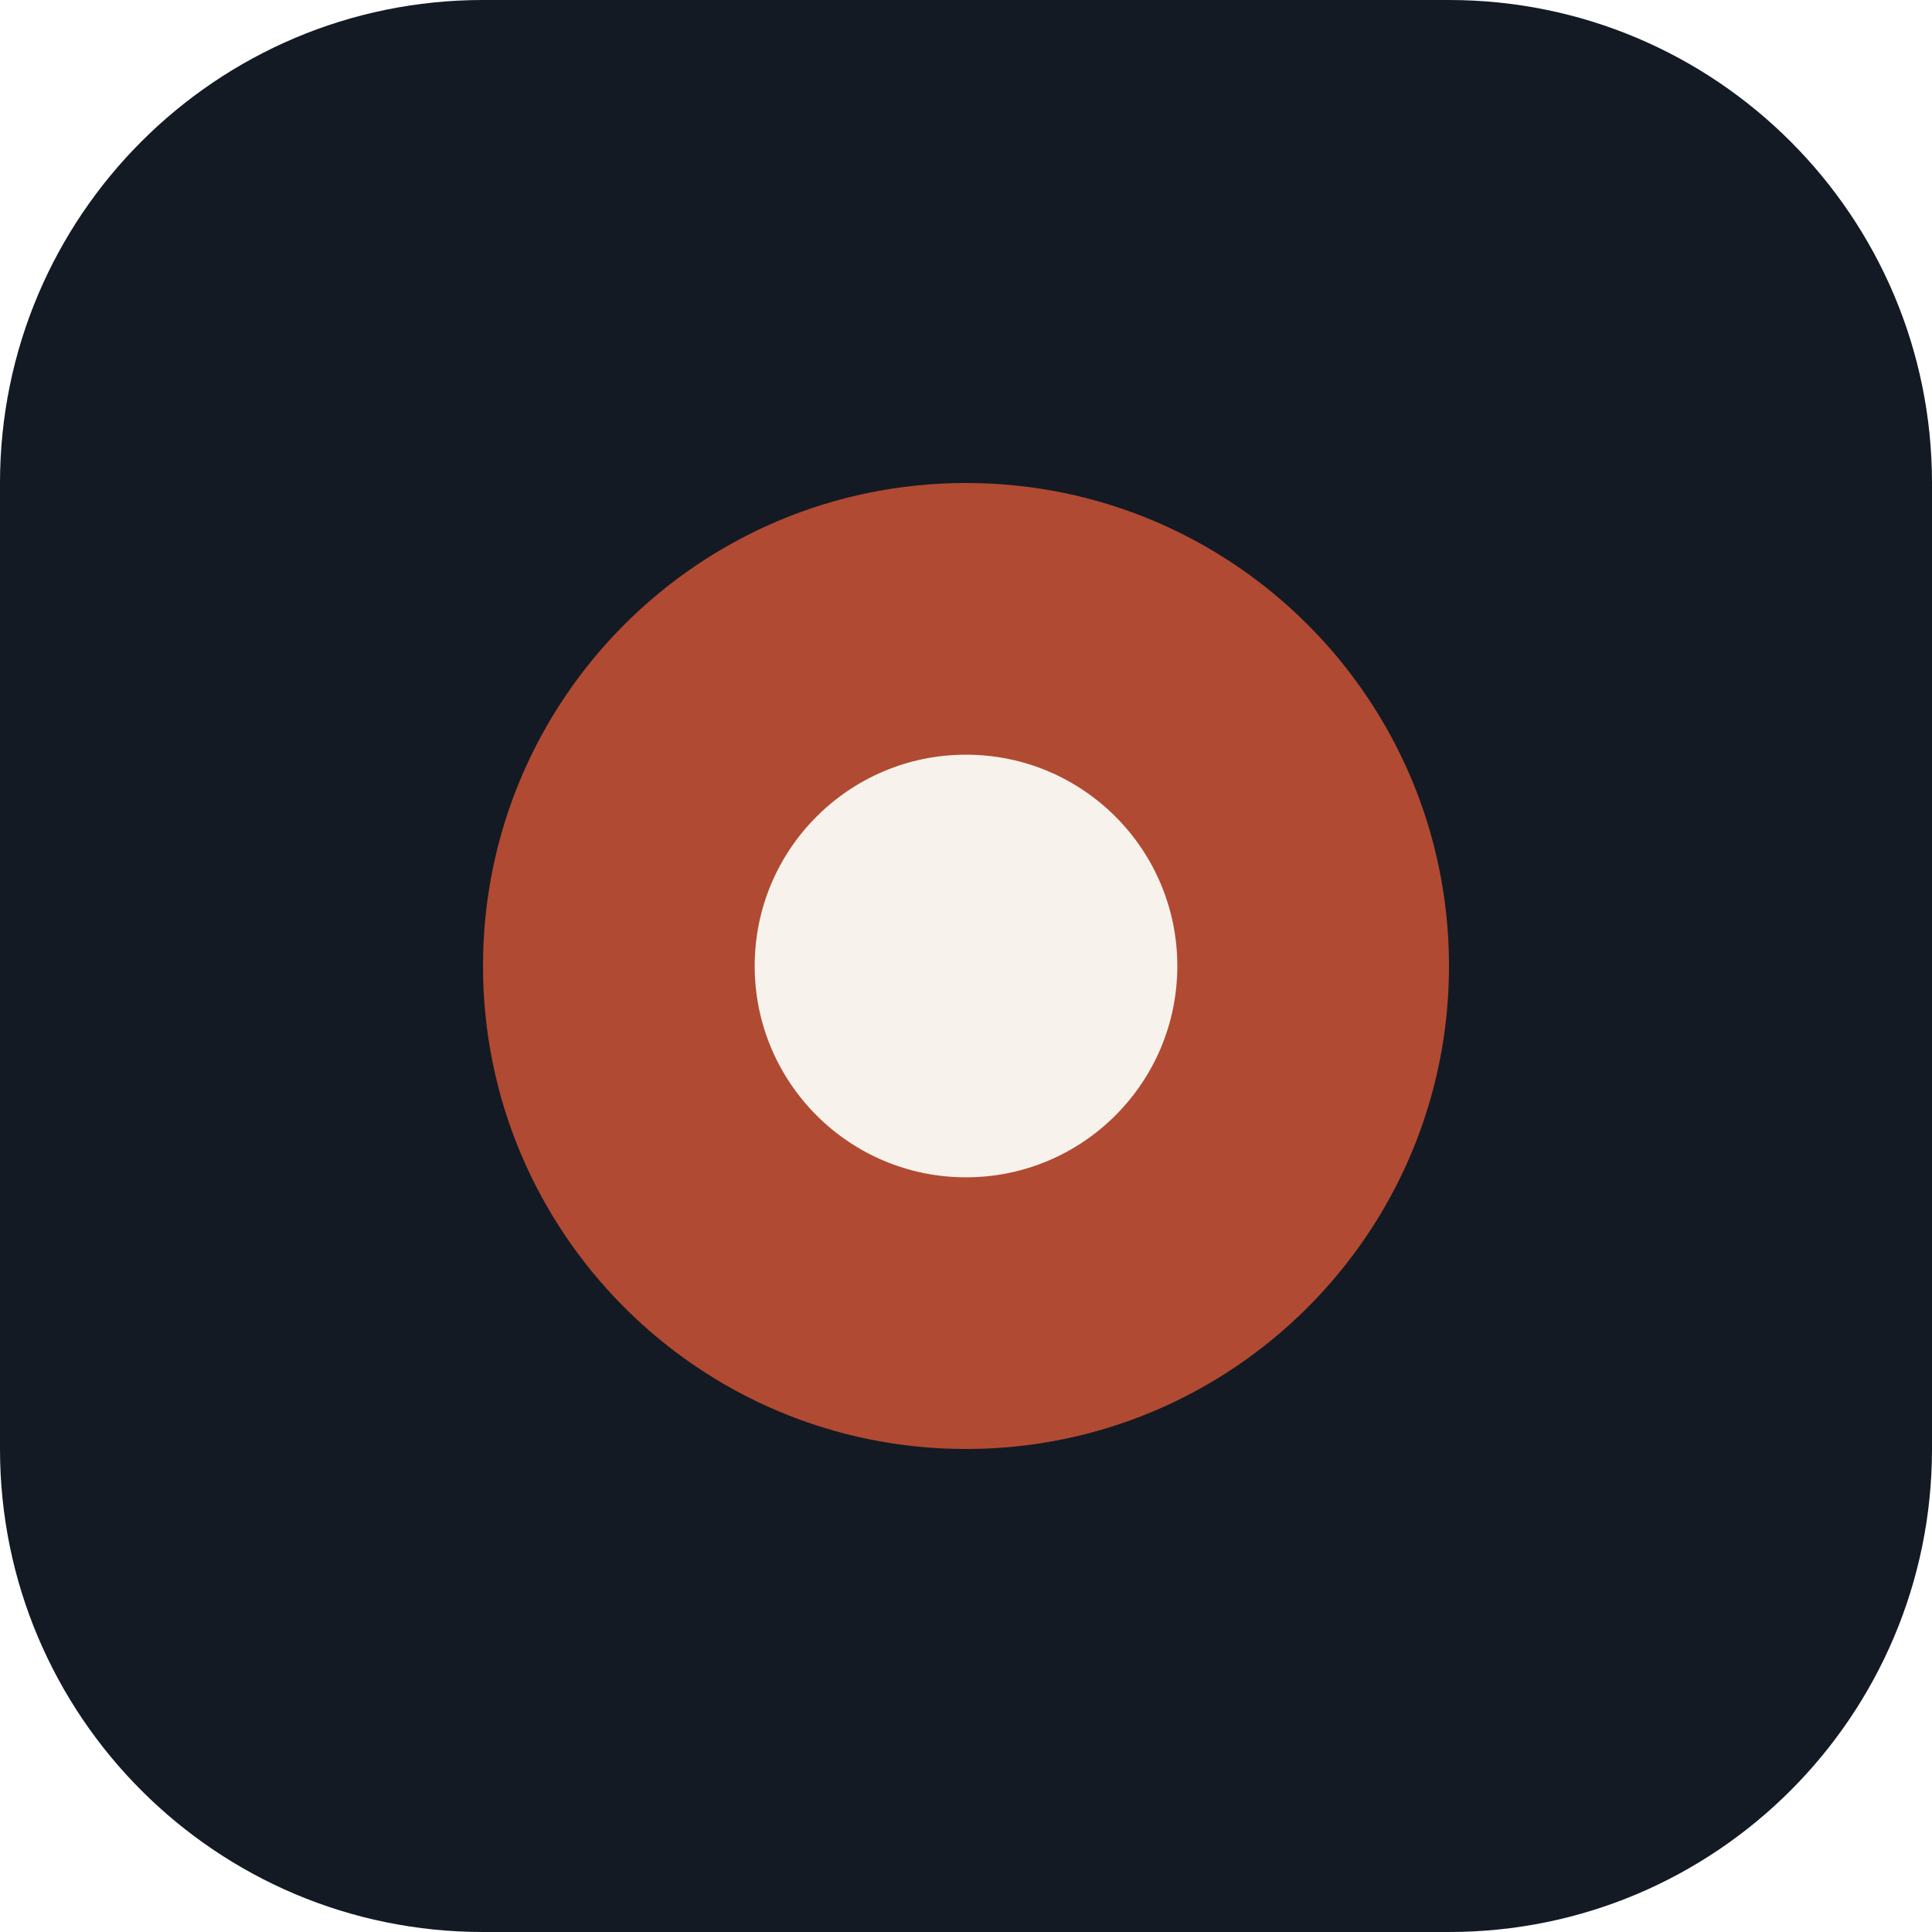
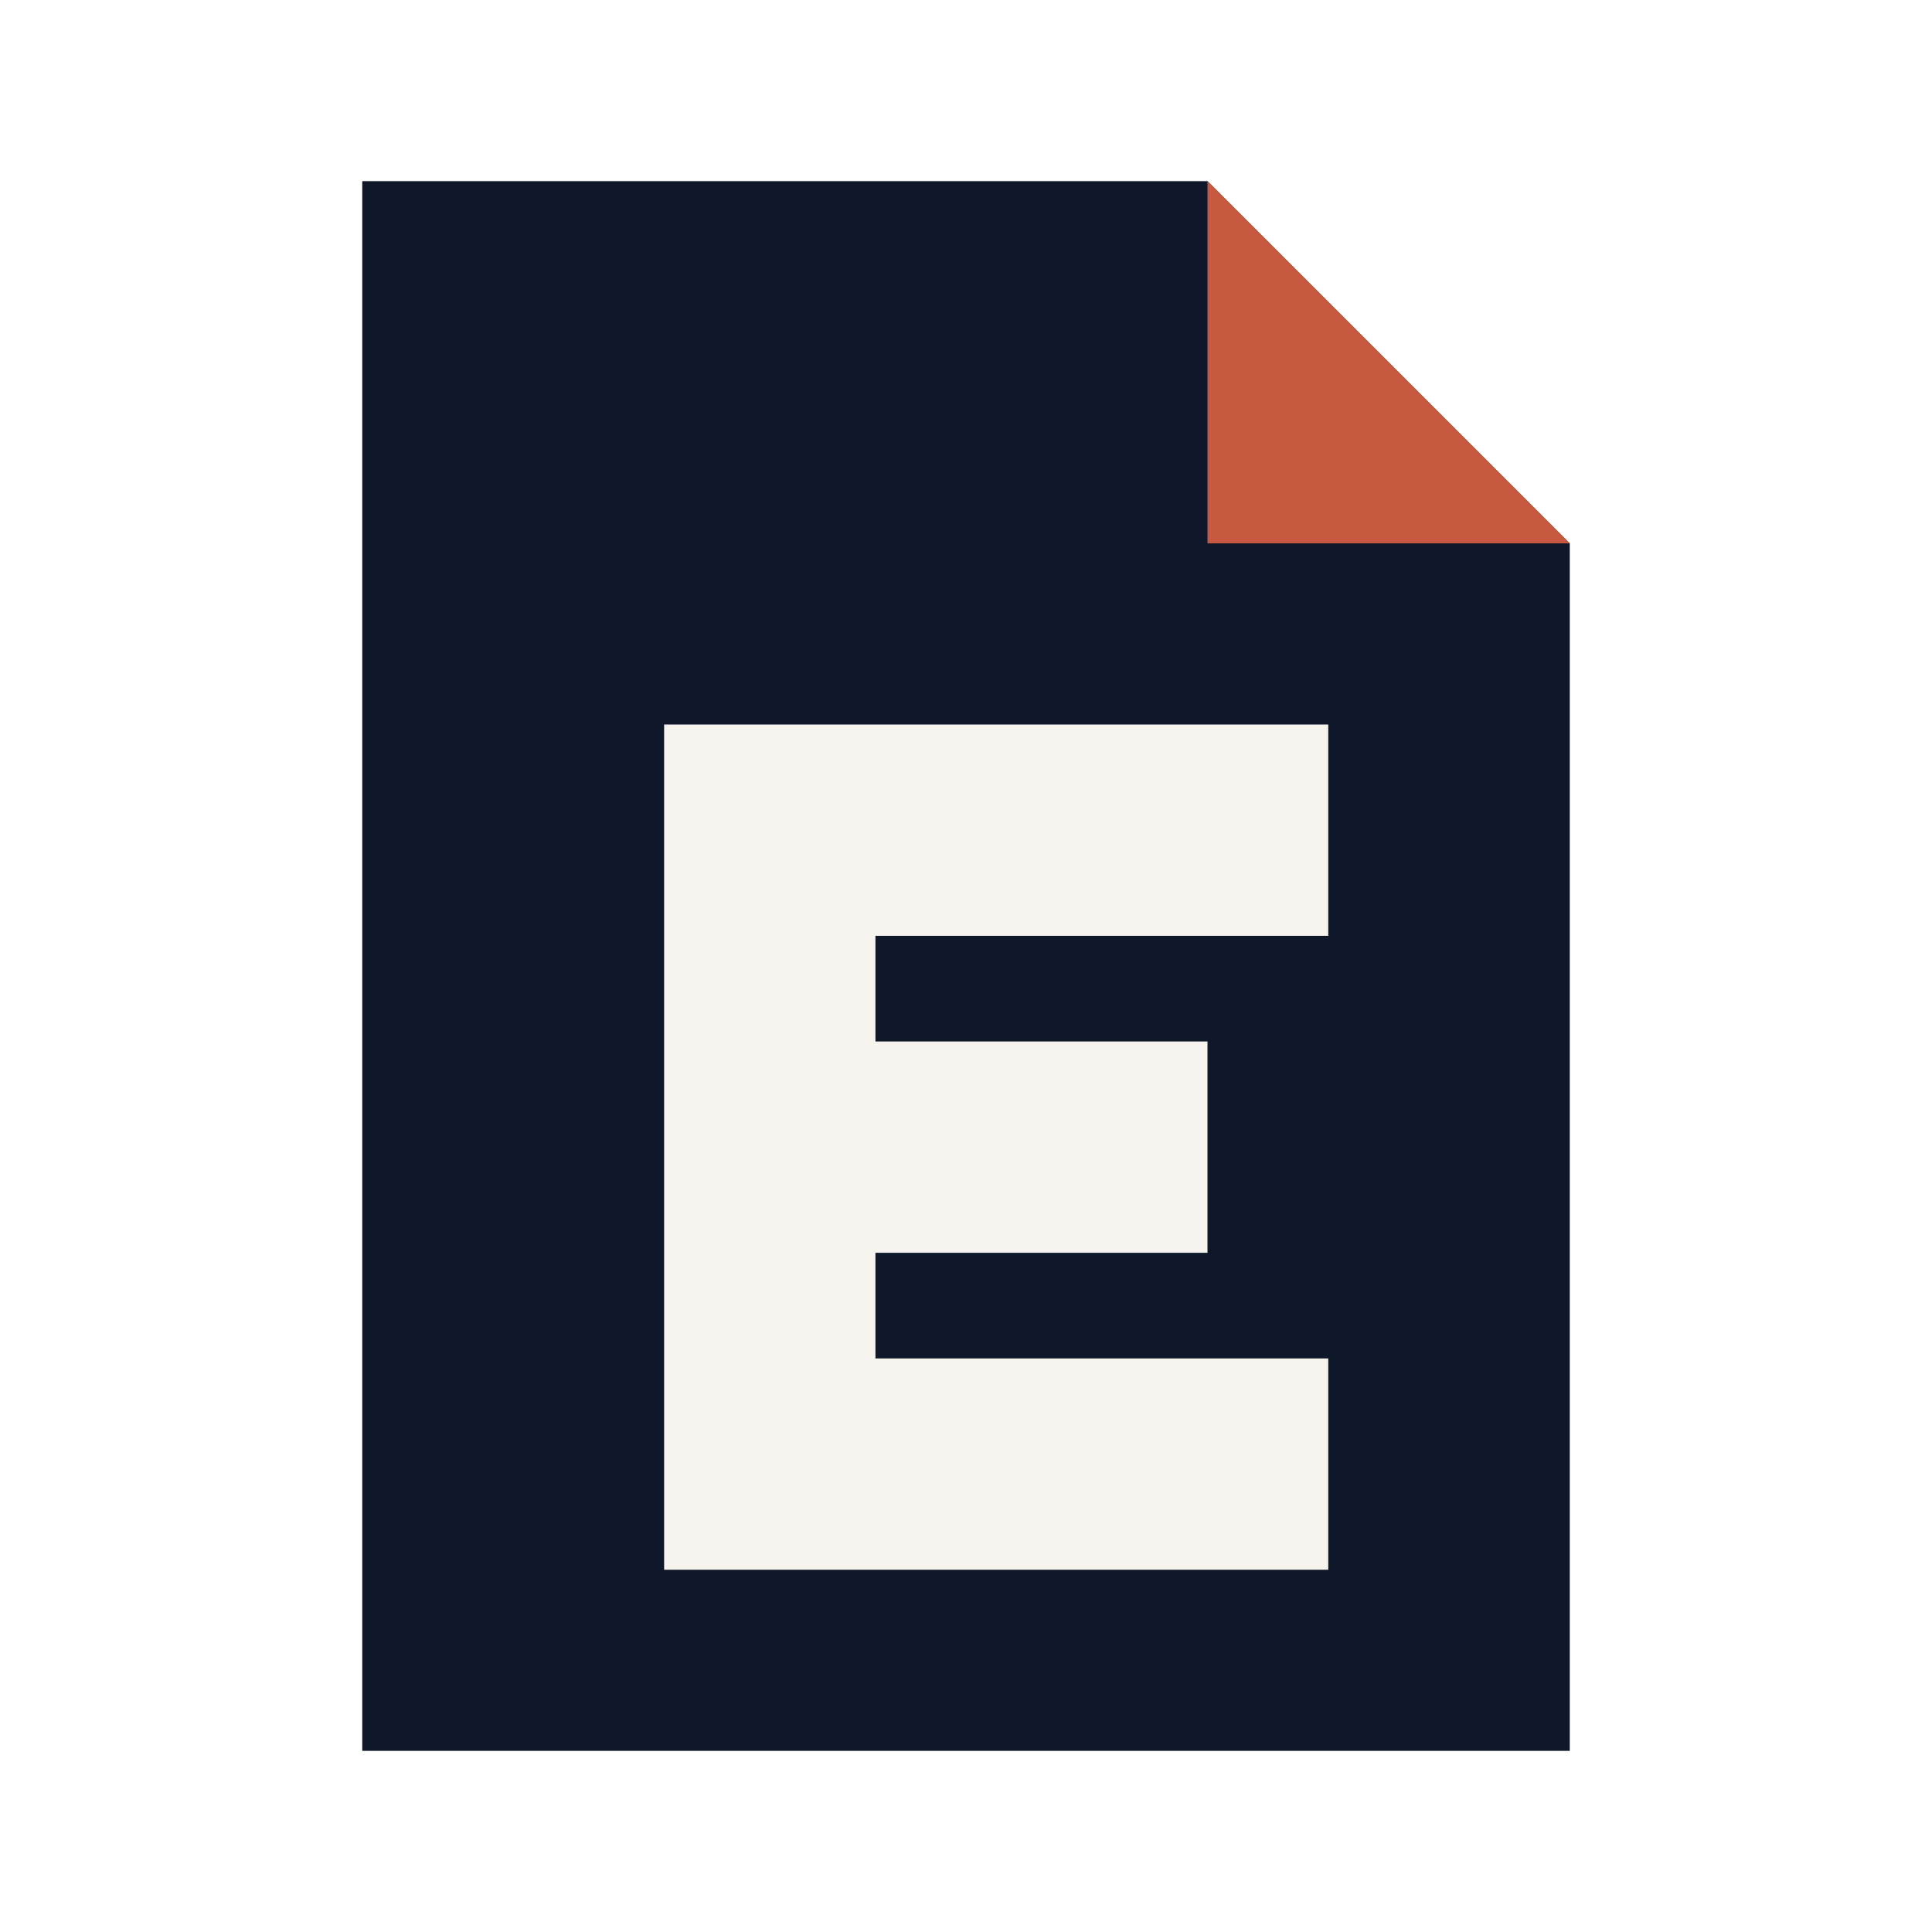
- <svg xmlns="http://www.w3.org/2000/svg" viewBox="0 0 64 64">
-   <rect width="64" height="64" rx="16" fill="#131a24" />
-   <circle cx="32" cy="32" r="16" fill="#b14a32" />
-   <circle cx="32" cy="32" r="7" fill="#f7f3ec" />
+ <svg xmlns="http://www.w3.org/2000/svg" viewBox="0 0 64 64" role="img" aria-labelledby="t d">
+   <style>
+     .page { fill: #0f172a; }
+     .mono { fill: #f7f4ef; }
+     @media (prefers-color-scheme: dark) {
+       .page { fill: #f7f4ef; }
+       .mono { fill: #0f172a; }
+     }
+   </style>
+   <path class="page" d="M12 6H40L52 18V58H12Z" />
+   <path d="M40 6V18H52Z" fill="#c6593f" />
+   <path class="mono" d="M22 24H44V31H29V34.5H40V41.5H29V45H44V52H22Z" />
</svg>
